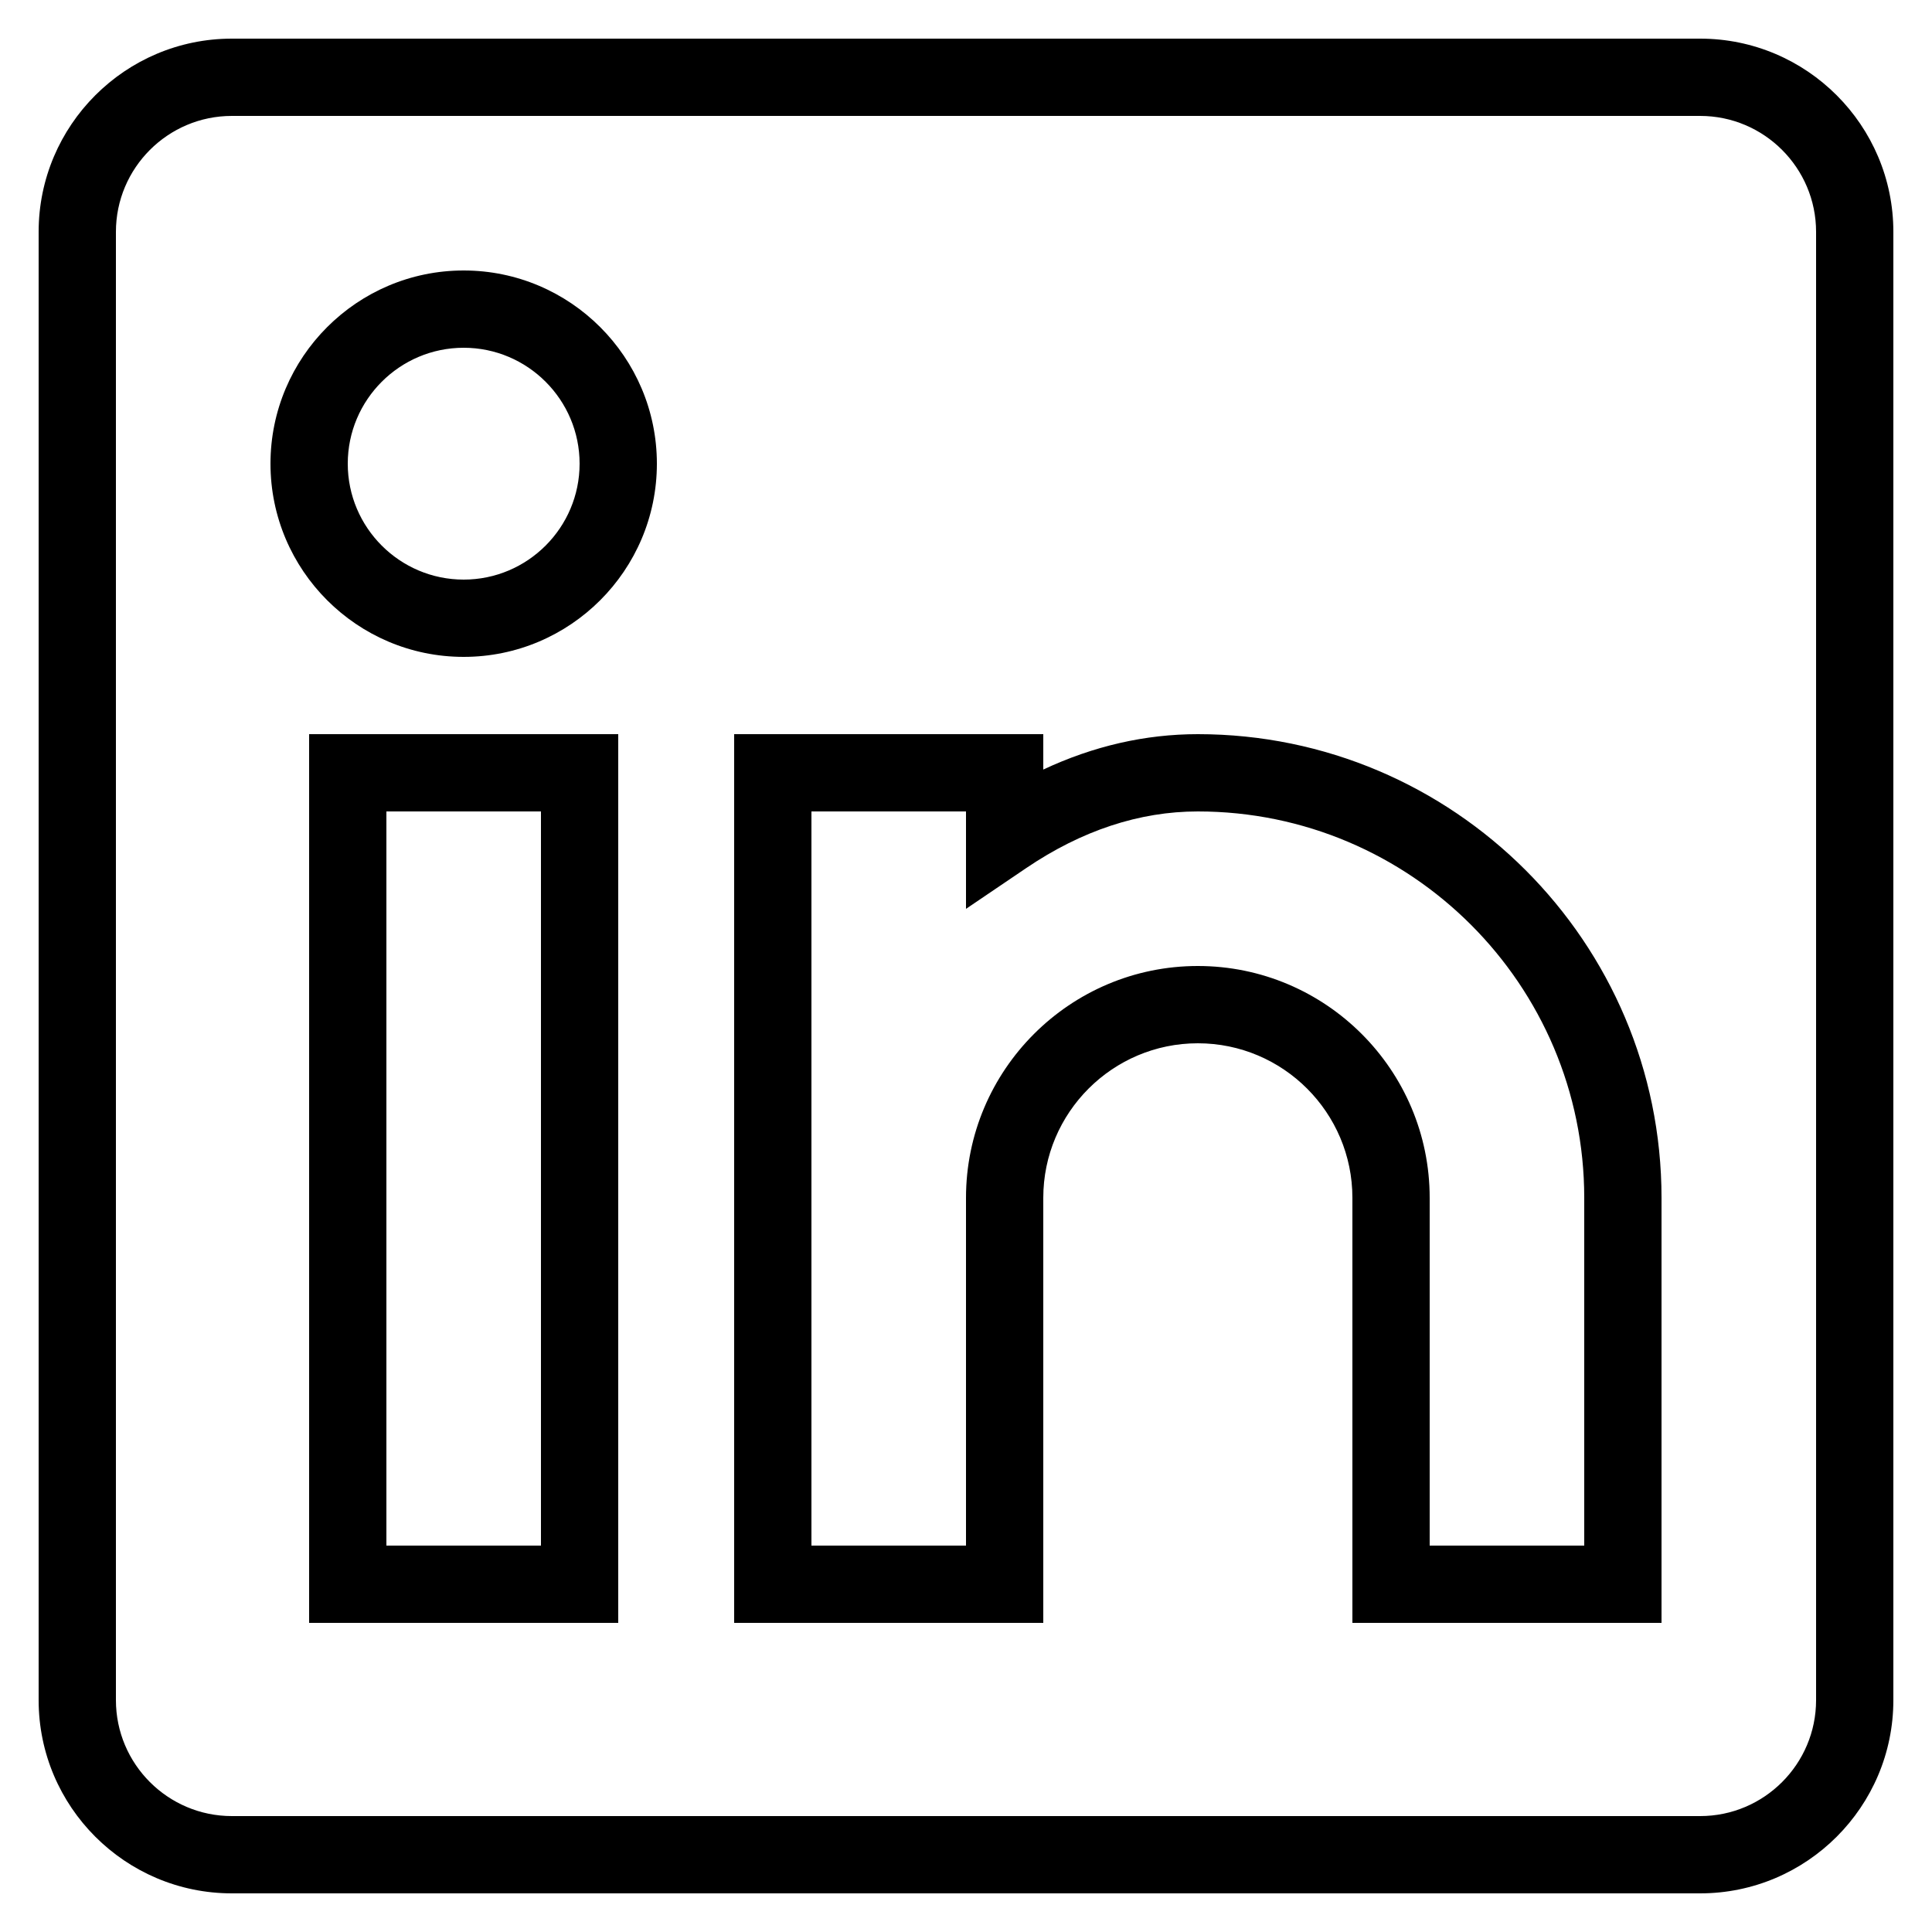
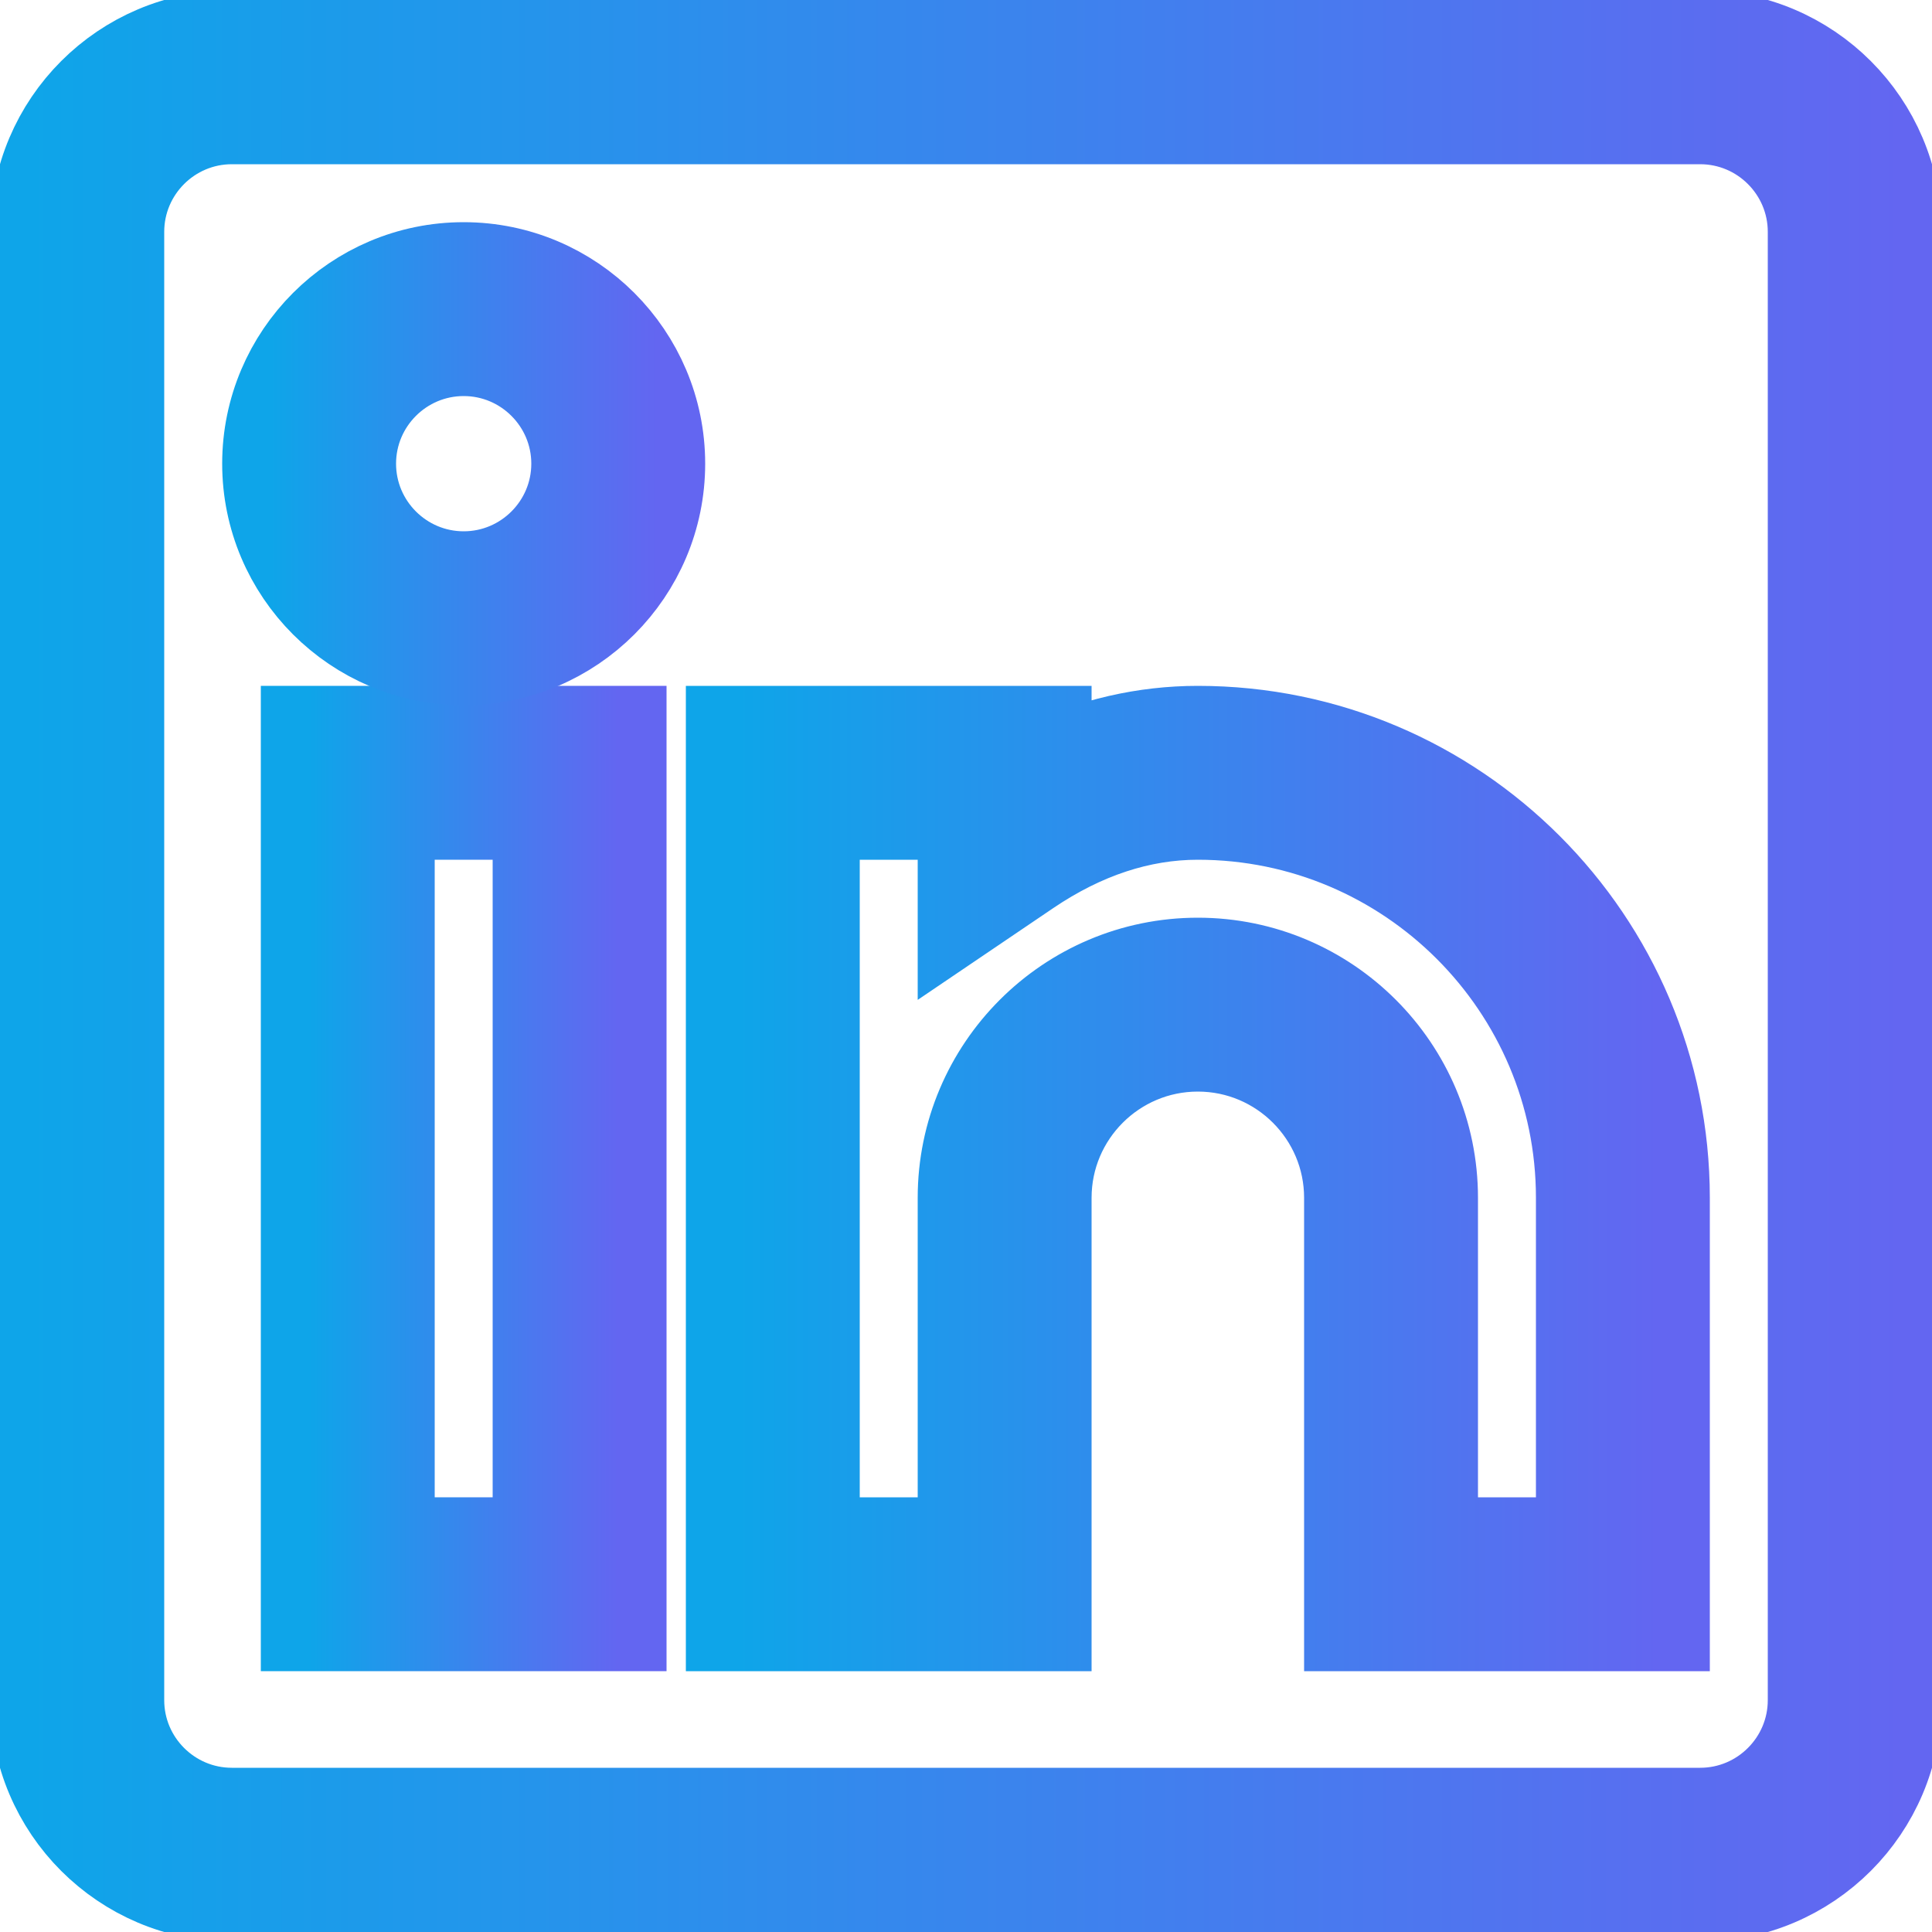
- <svg xmlns="http://www.w3.org/2000/svg" version="1.1" x="0px" y="0px" viewBox="0 0 50 50" style="enable-background:new 0 0 50 50;" xml:space="preserve">
+ <svg xmlns="http://www.w3.org/2000/svg" version="1.1" x="0px" y="0px" viewBox="0 0 50 50" style="enable-background:new 0 0 50 50;stroke:url(#Gradient1);stroke-width:2.5;" xml:space="preserve">
+   <defs>
+     <linearGradient id="Gradient1">
+       <stop class="stop1" offset="0%" />
+       <stop class="stop2" offset="100%" />
+     </linearGradient>
+   </defs>
+   <style type="text/css">
+ 	.stop1 { stop-color: #0ea5e9}
+ 	.stop2 { stop-color: #6366f1}
+ </style>
  <g id="Layer_1">
    <path d="M44,1H6C3.243,1,1,3.243,1,6v38c0,2.757,2.243,5,5,5h38c2.757,0,5-2.243,5-5V6C49,3.243,46.757,1,44,1z M47,44   c0,1.654-1.346,3-3,3H6c-1.654,0-3-1.346-3-3V6c0-1.654,1.346-3,3-3h38c1.654,0,3,1.346,3,3V44z" />
    <path d="M8,42h8V19H8V42z M10,21h4v19h-4V21z" />
    <path d="M12,7c-2.757,0-5,2.243-5,5s2.243,5,5,5s5-2.243,5-5S14.757,7,12,7z M12,15c-1.654,0-3-1.346-3-3s1.346-3,3-3s3,1.346,3,3   S13.654,15,12,15z" />
    <path d="M31,19c-1.363,0-2.703,0.308-4,0.916V19h-8v23h8V31c0-2.206,1.794-4,4-4s4,1.794,4,4v11h8V31C43,24.383,37.617,19,31,19z    M41,40h-4v-9c0-3.309-2.691-6-6-6s-6,2.691-6,6v9h-4V21h4v2.521l1.561-1.057C27.996,21.493,29.489,21,31,21   c5.514,0,10,4.486,10,10V40z" />
  </g>
  <g>
</g>
</svg>
